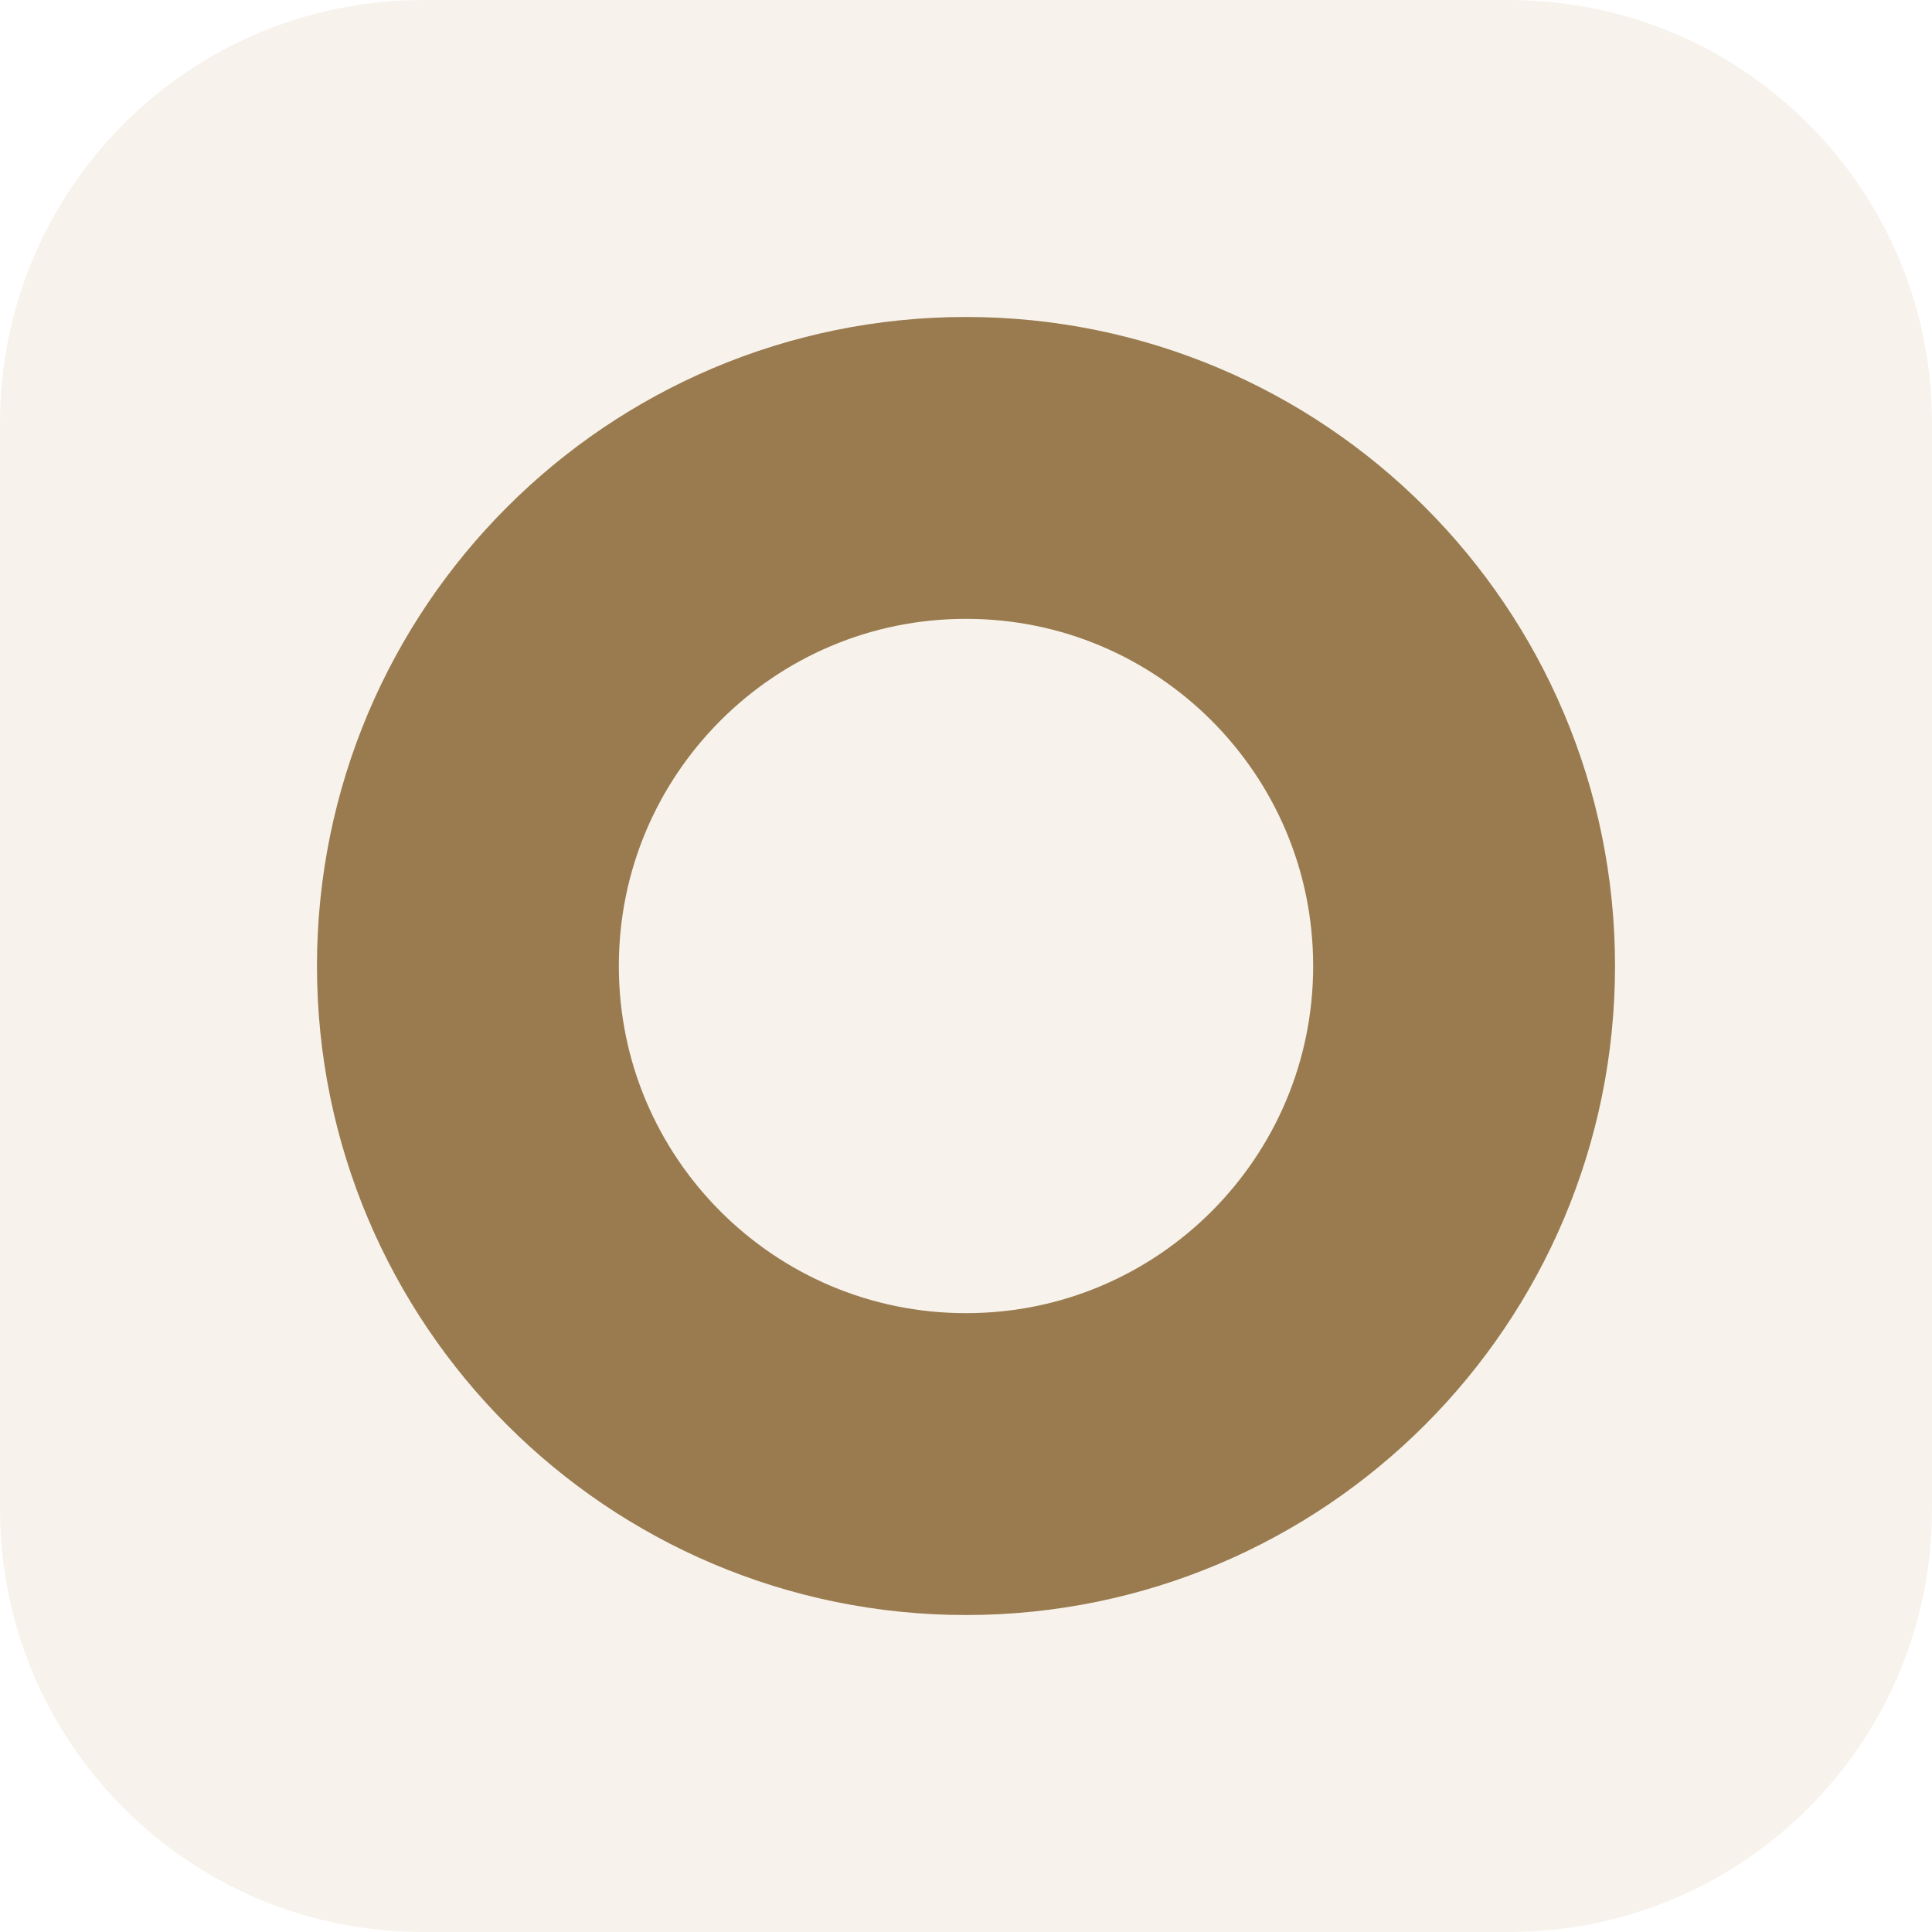
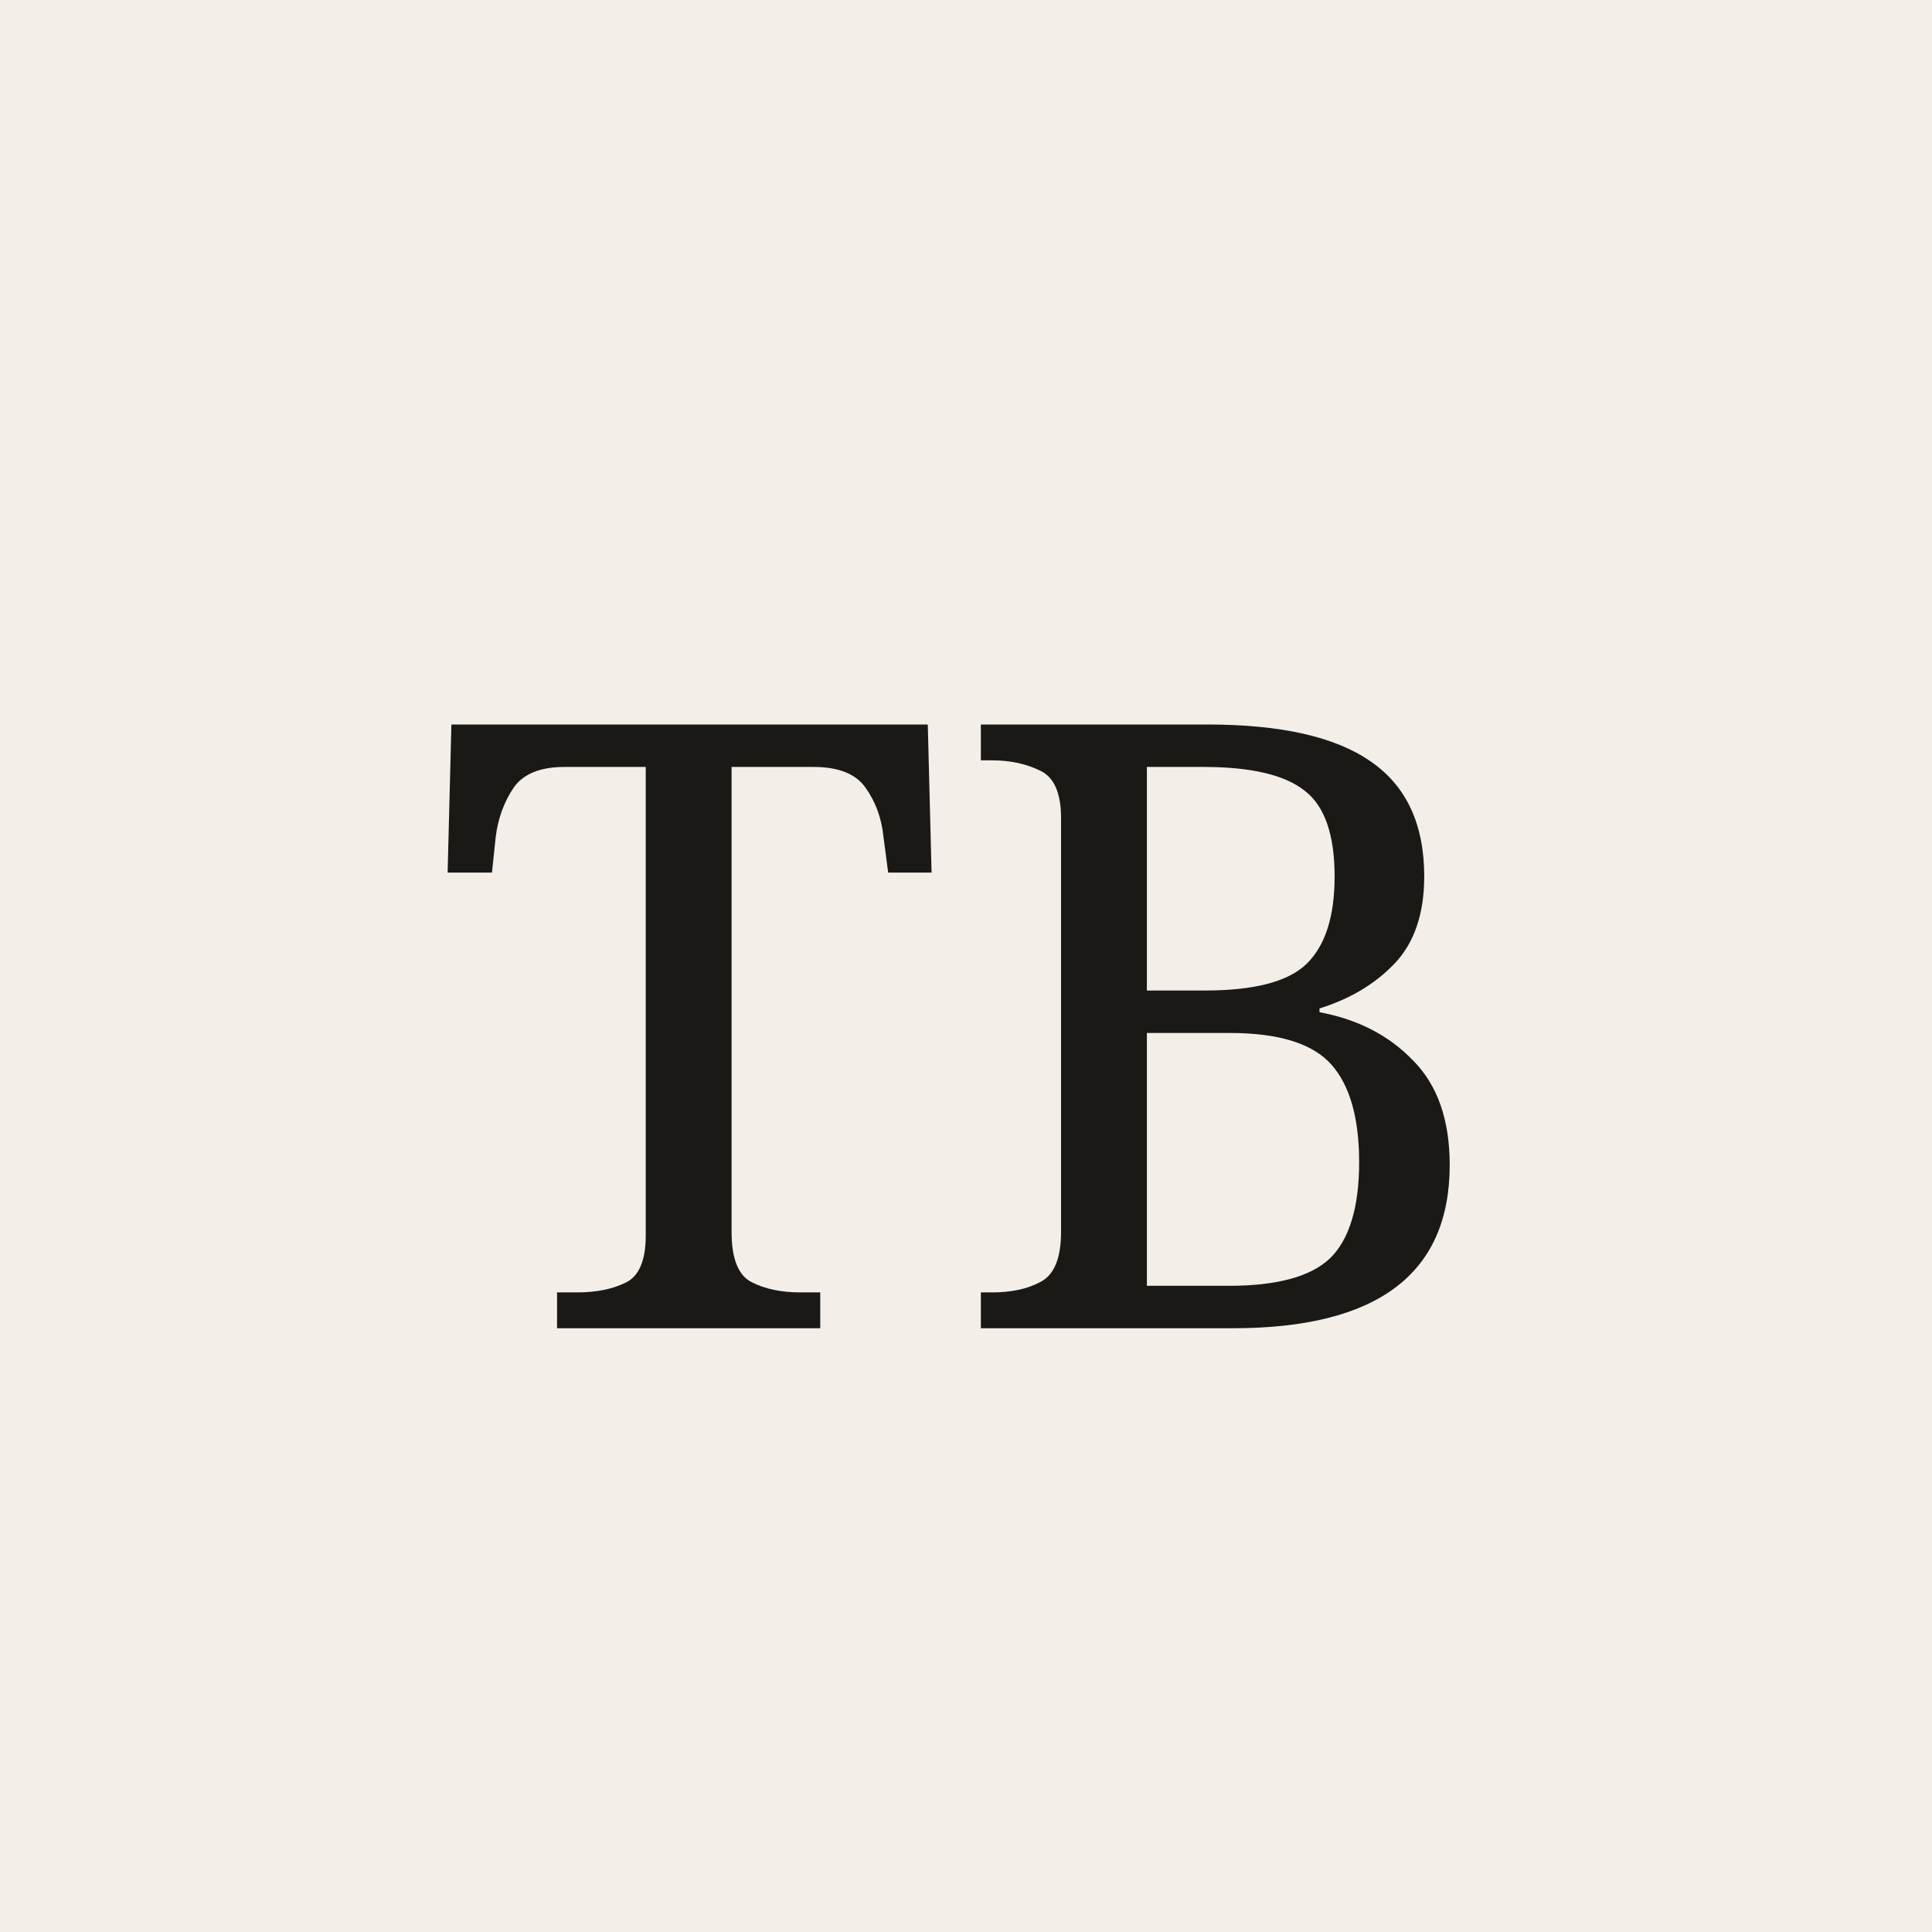
<svg xmlns="http://www.w3.org/2000/svg" viewBox="0 0 32 32">
-   <rect width="32" height="32" rx="7" fill="#f7f3ec" />
-   <circle cx="16" cy="16" r="8.25" fill="none" stroke="#9a7b4f" stroke-width="5" />
+   <rect width="32" height="32" fill="#f3efe8" />
+   <text x="16" y="22" text-anchor="middle" font-family="Georgia, serif" font-size="14" fill="#1b1916">TB</text>
</svg>
